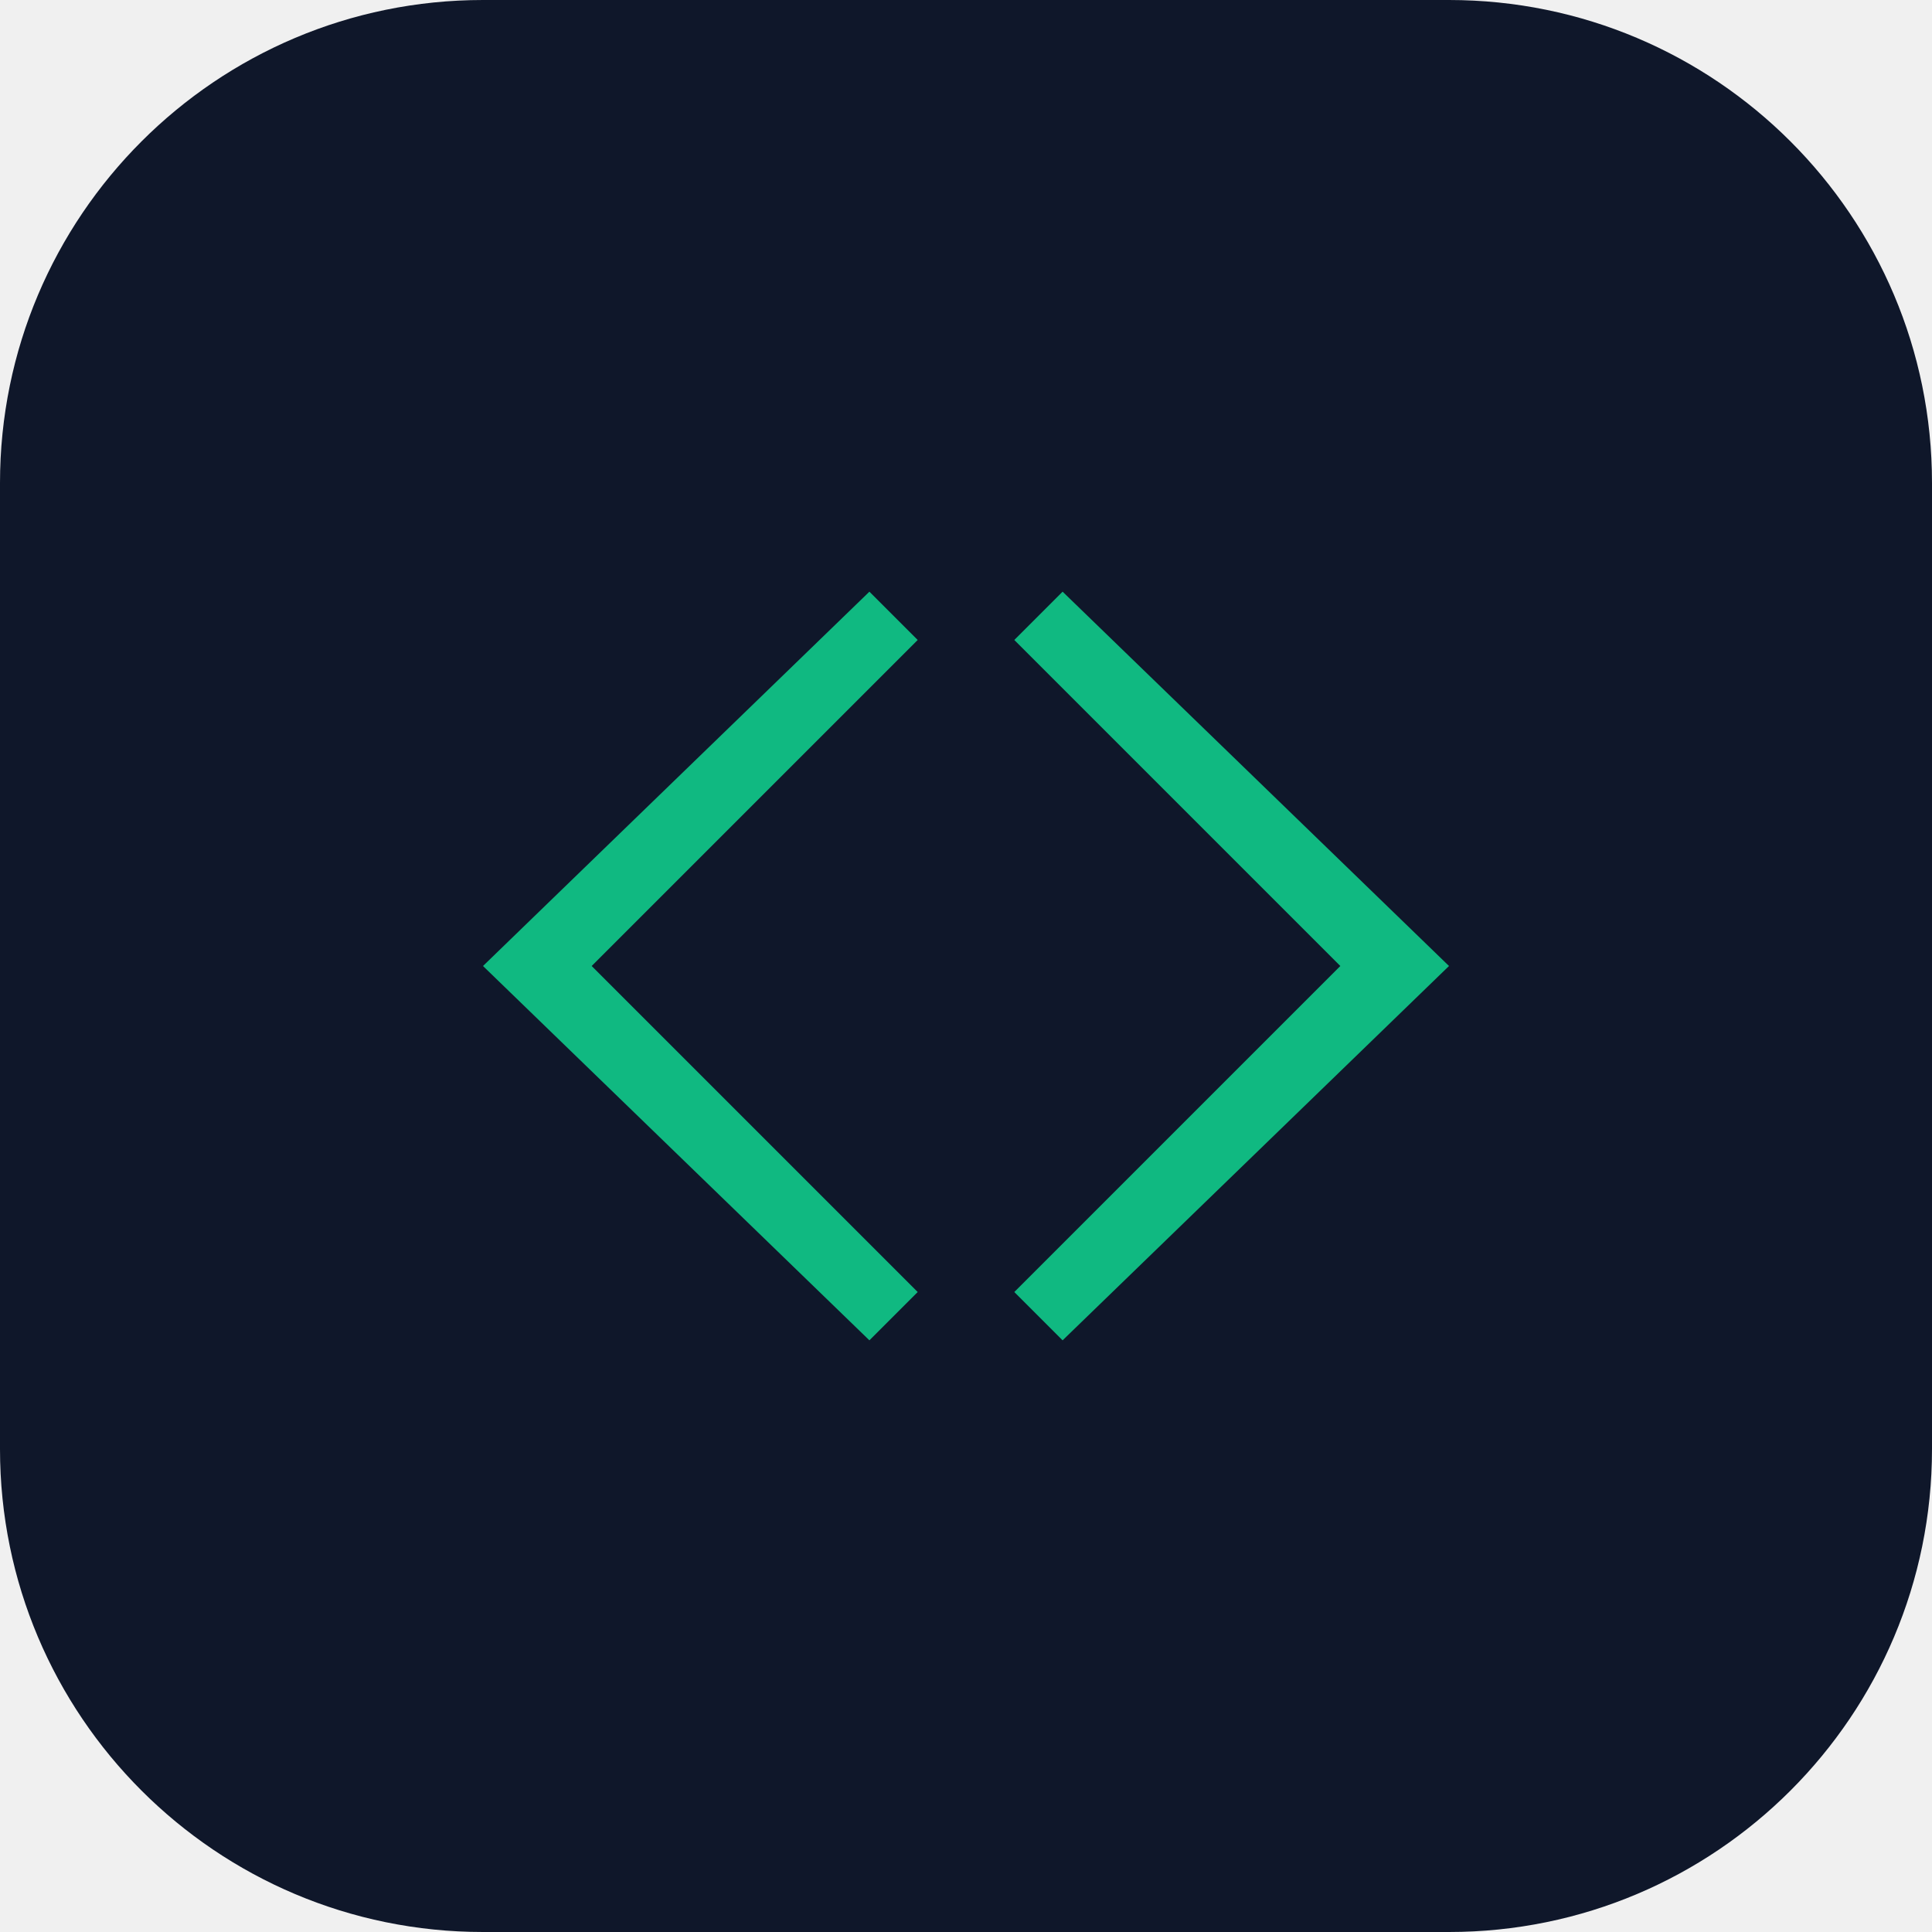
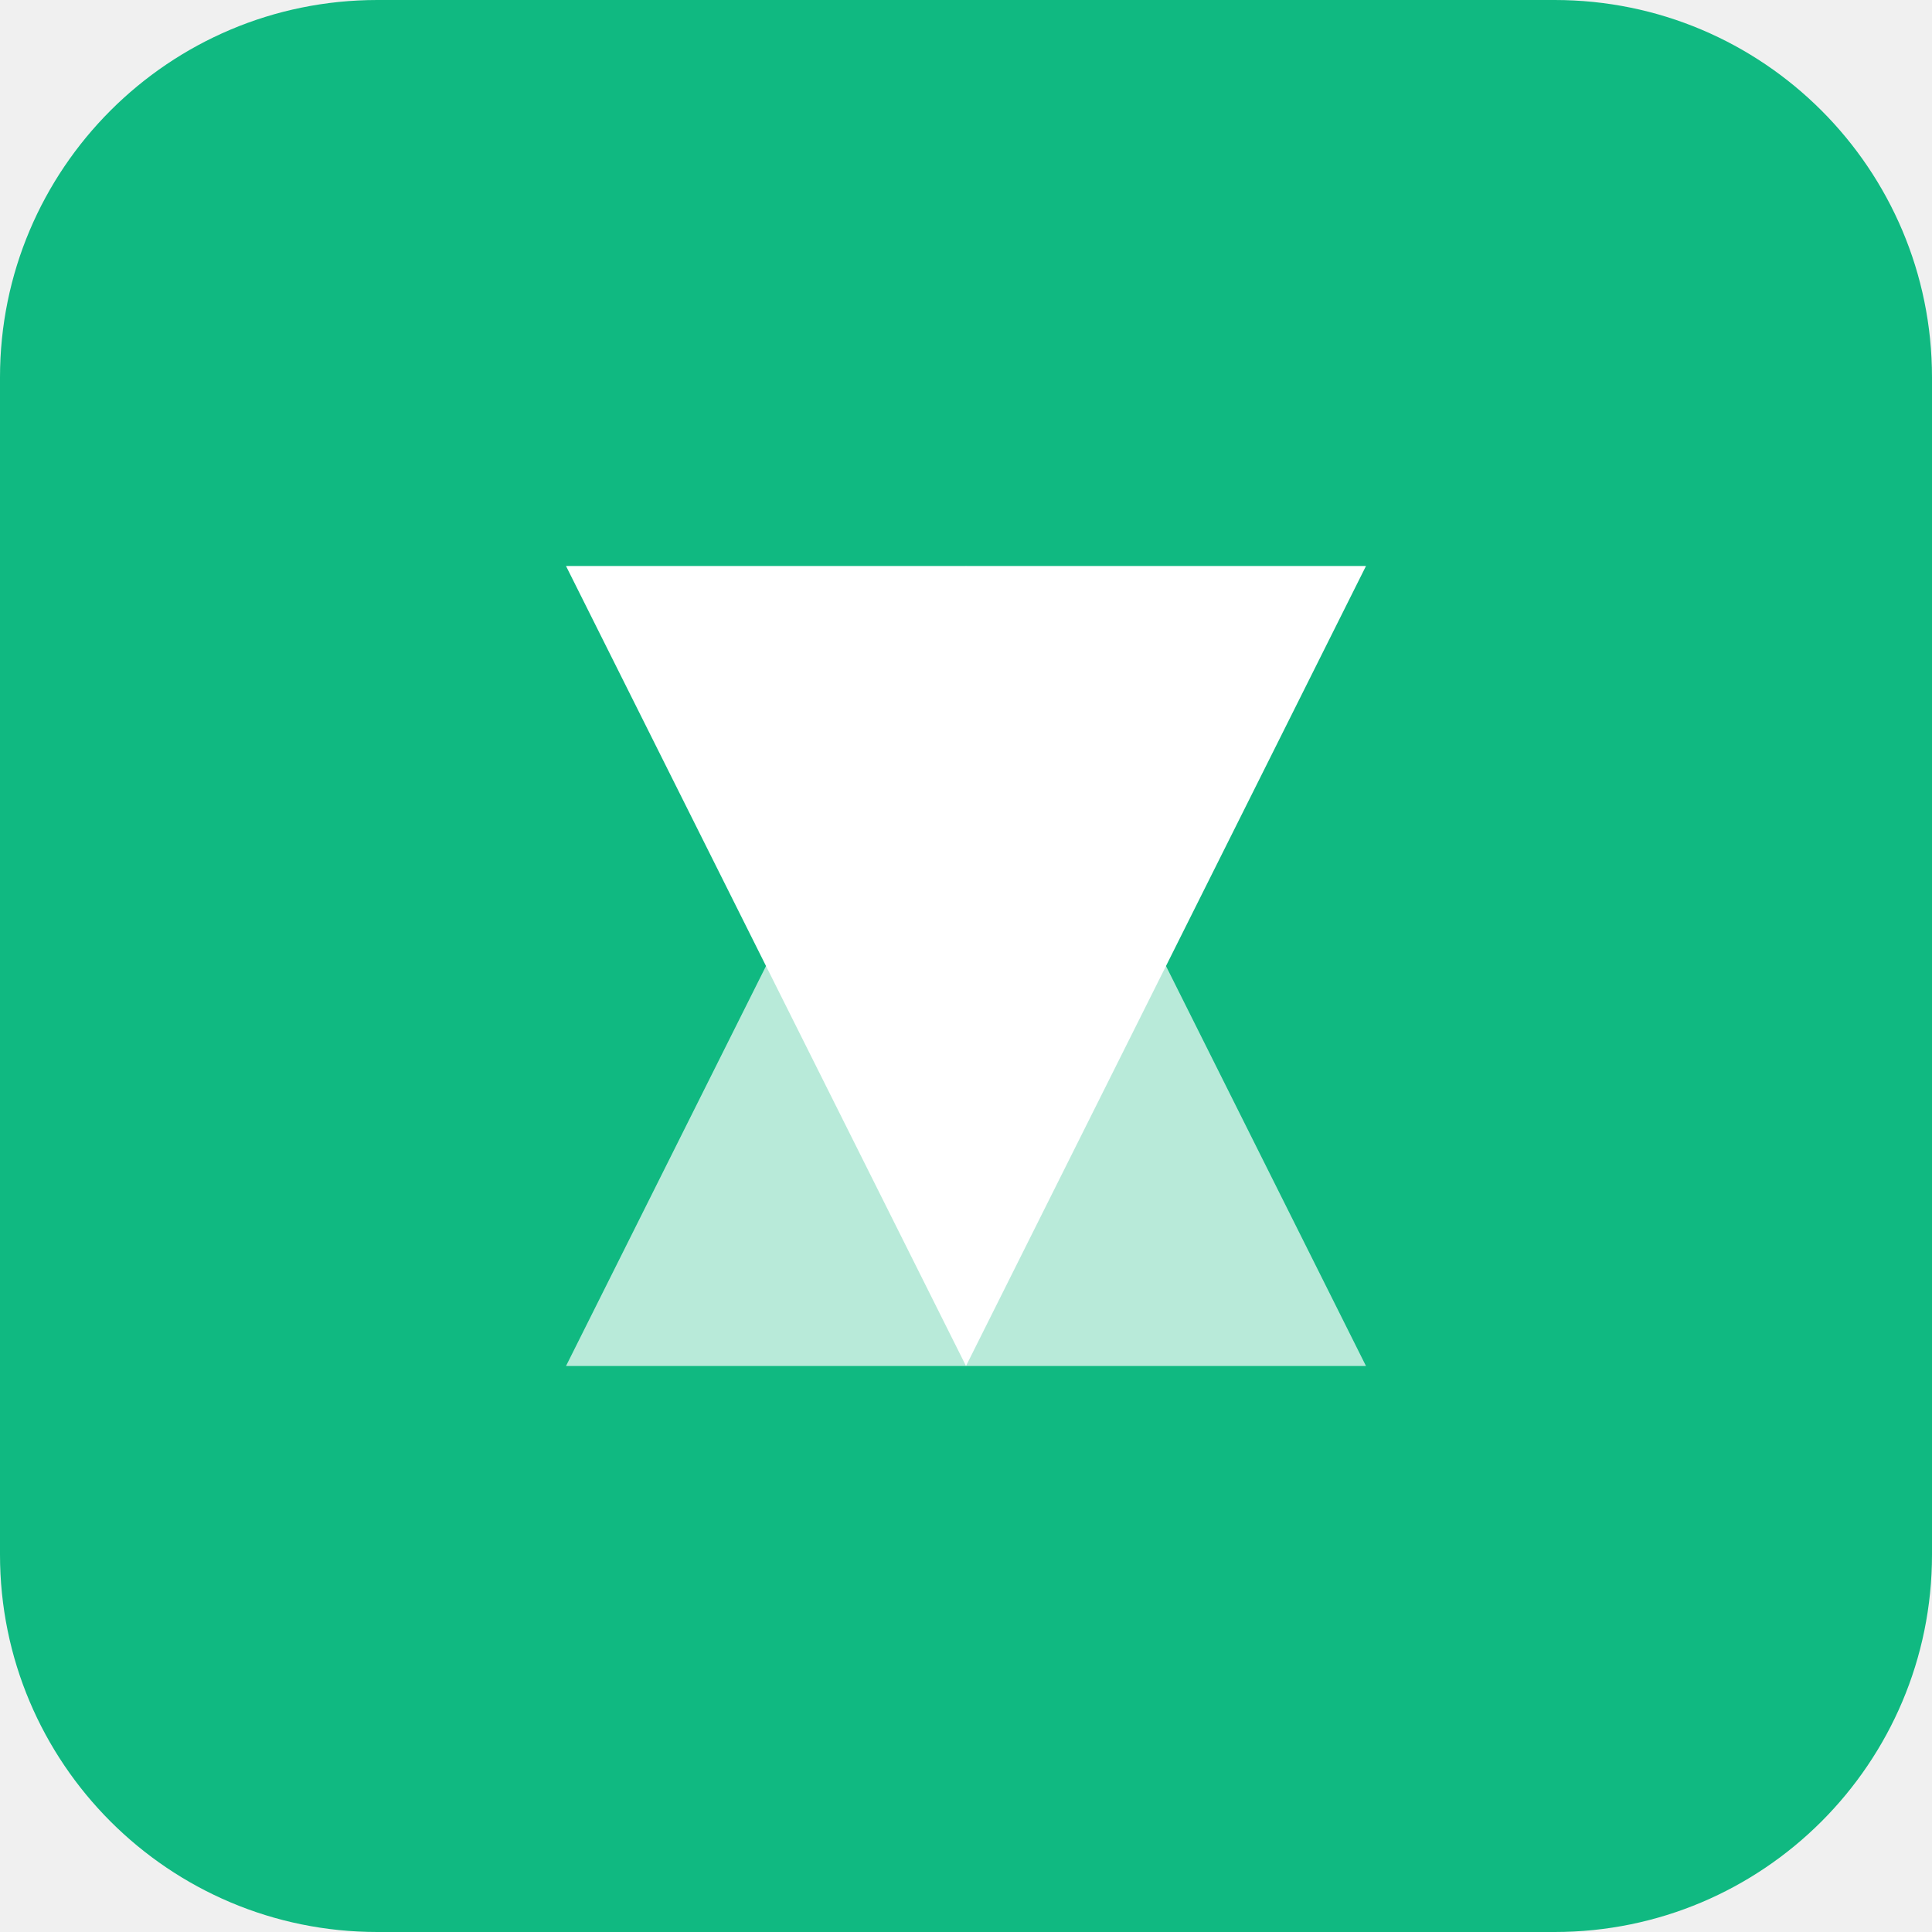
<svg xmlns="http://www.w3.org/2000/svg" width="512" height="512" viewBox="0 0 512 512" fill="none">
-   <rect width="512" height="512" rx="128" fill="#0F172A" />
-   <path d="M355.2 256L268.8 342.4L281.6 355.2L384 256L281.6 156.8L268.8 169.6L355.2 256Z" fill="#10B981" />
-   <path d="M156.8 256L243.2 342.4L230.4 355.2L128 256L230.4 156.8L243.2 169.6L156.8 256Z" fill="#10B981" />
+   <rect width="512" height="512" rx="100" fill="#10B981" />
+   <path d="M150 150 L362 150 L256 362 Z" fill="white" />
+   <path d="M256 150 L362 362 L150 362 Z" fill="white" fill-opacity="0.7" />
+   <circle cx="256" cy="256" r="40" fill="white" />
</svg>
